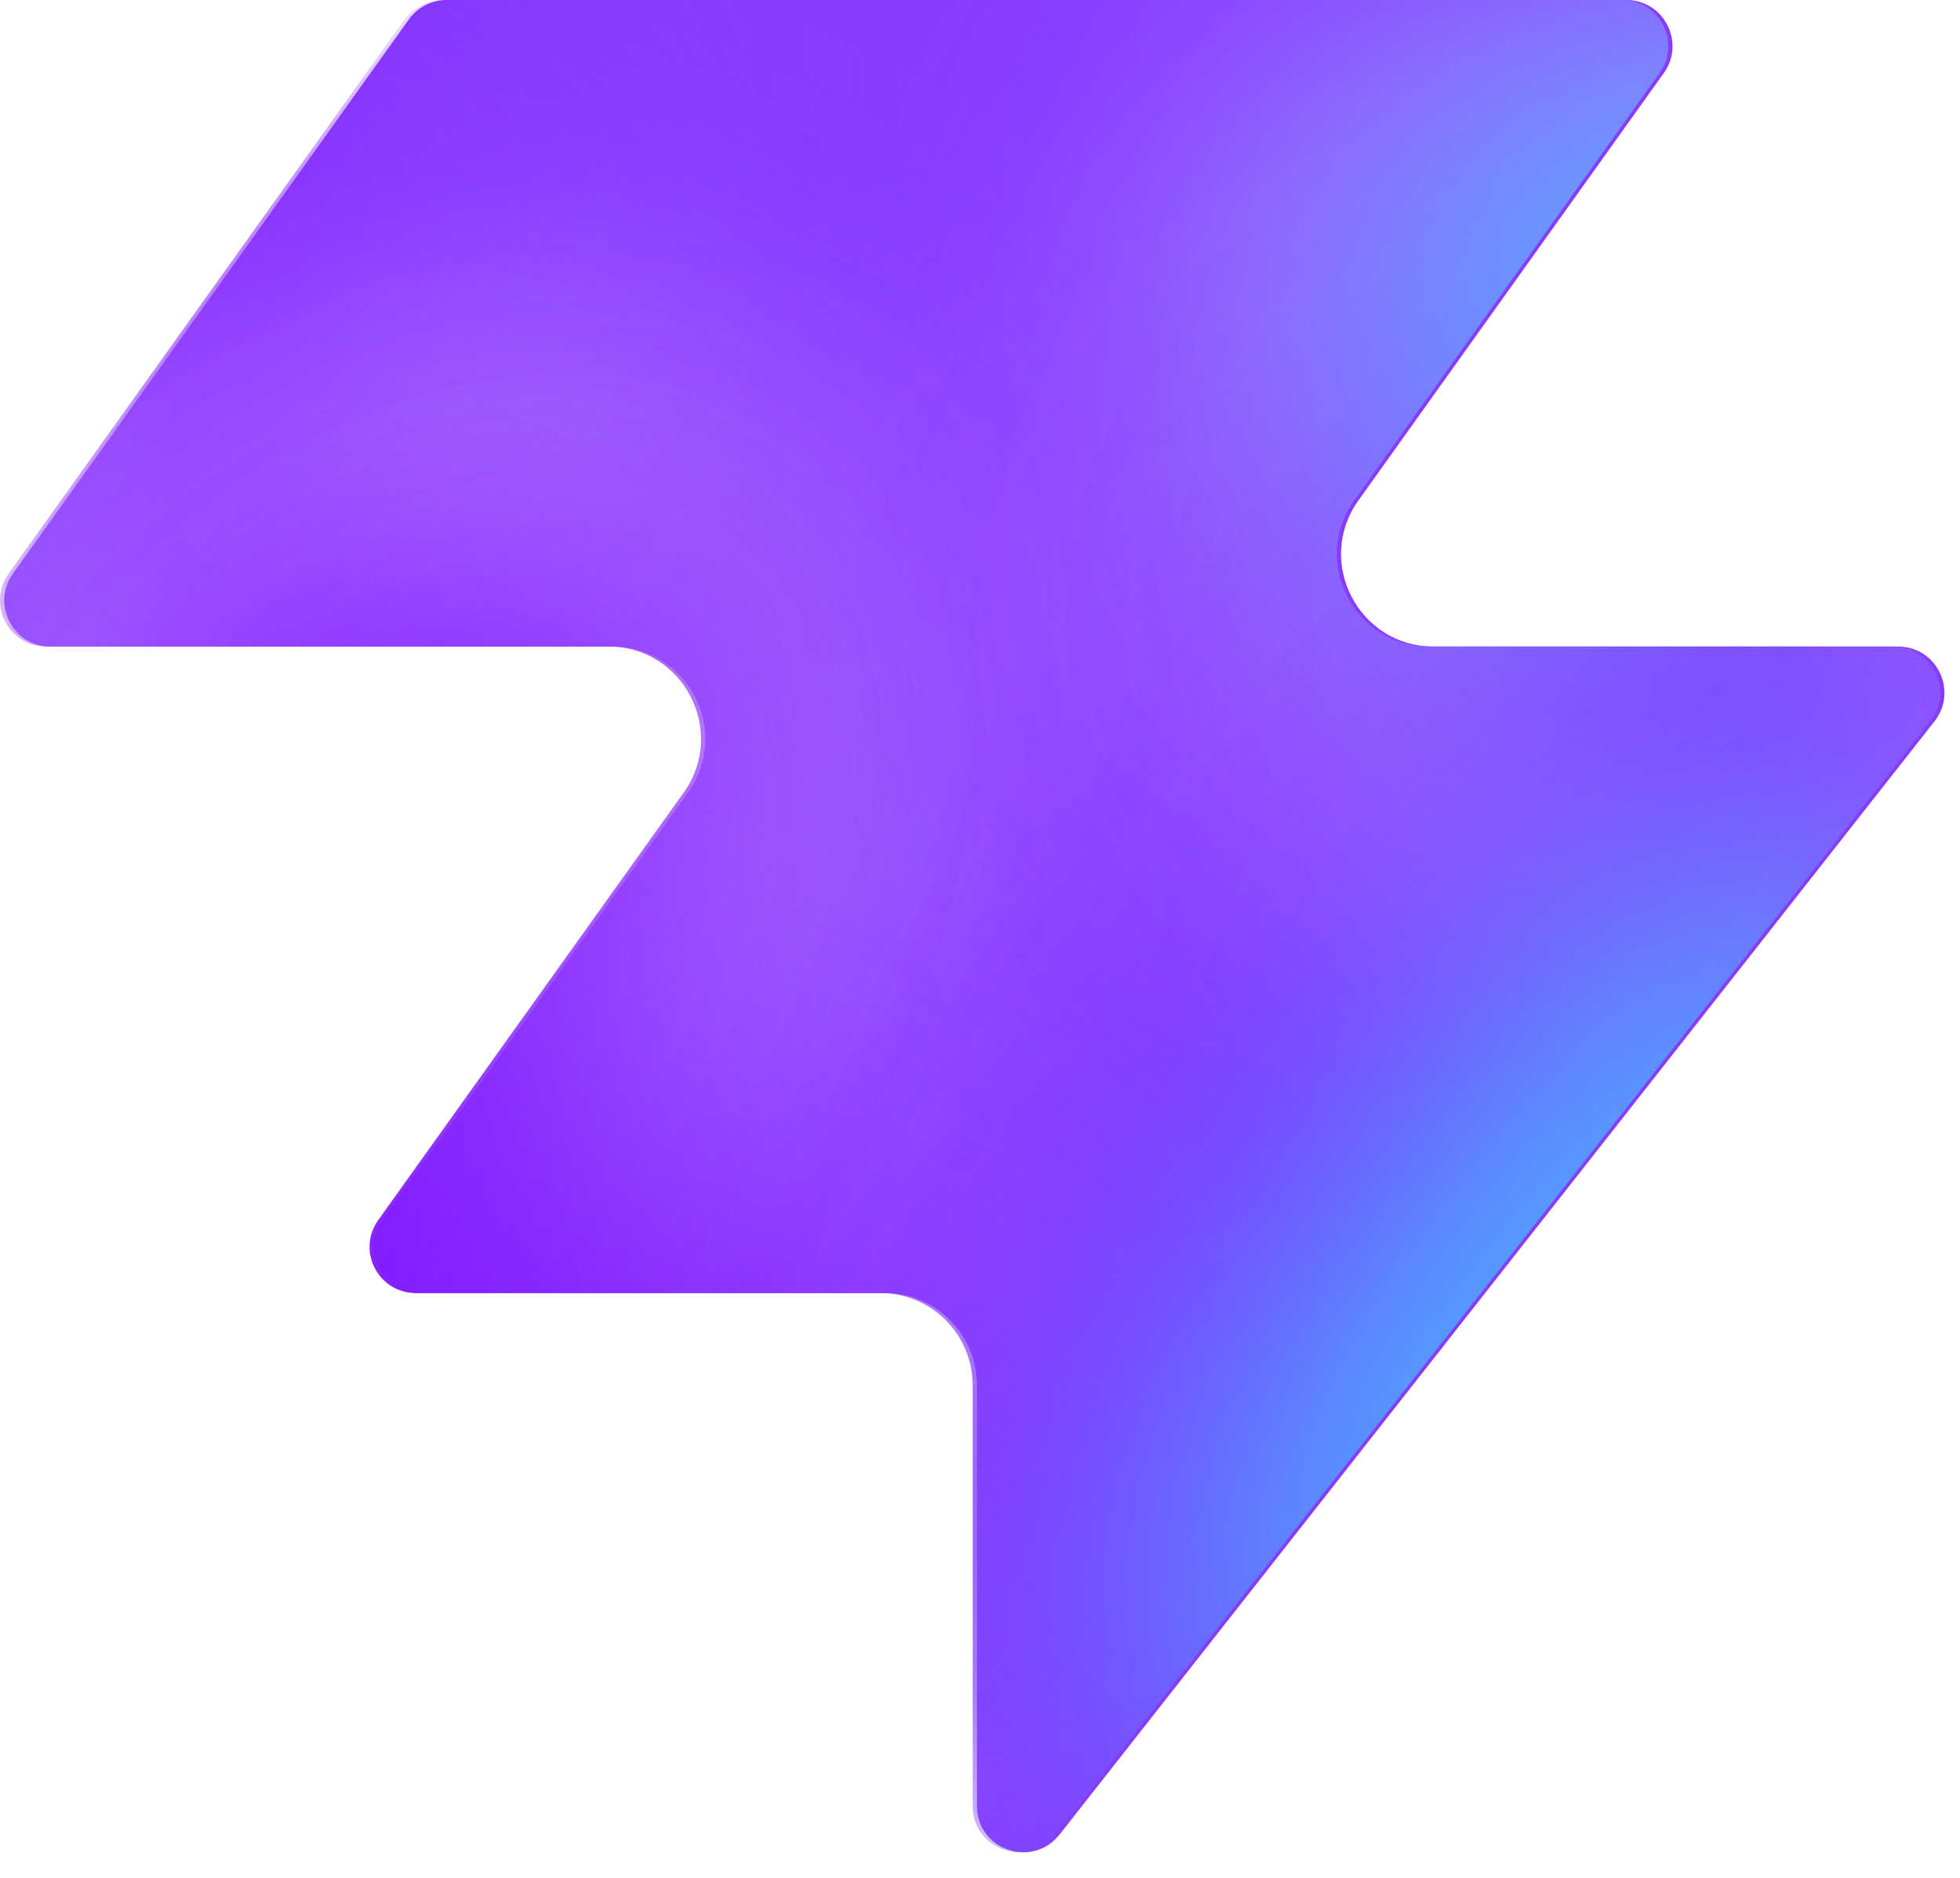
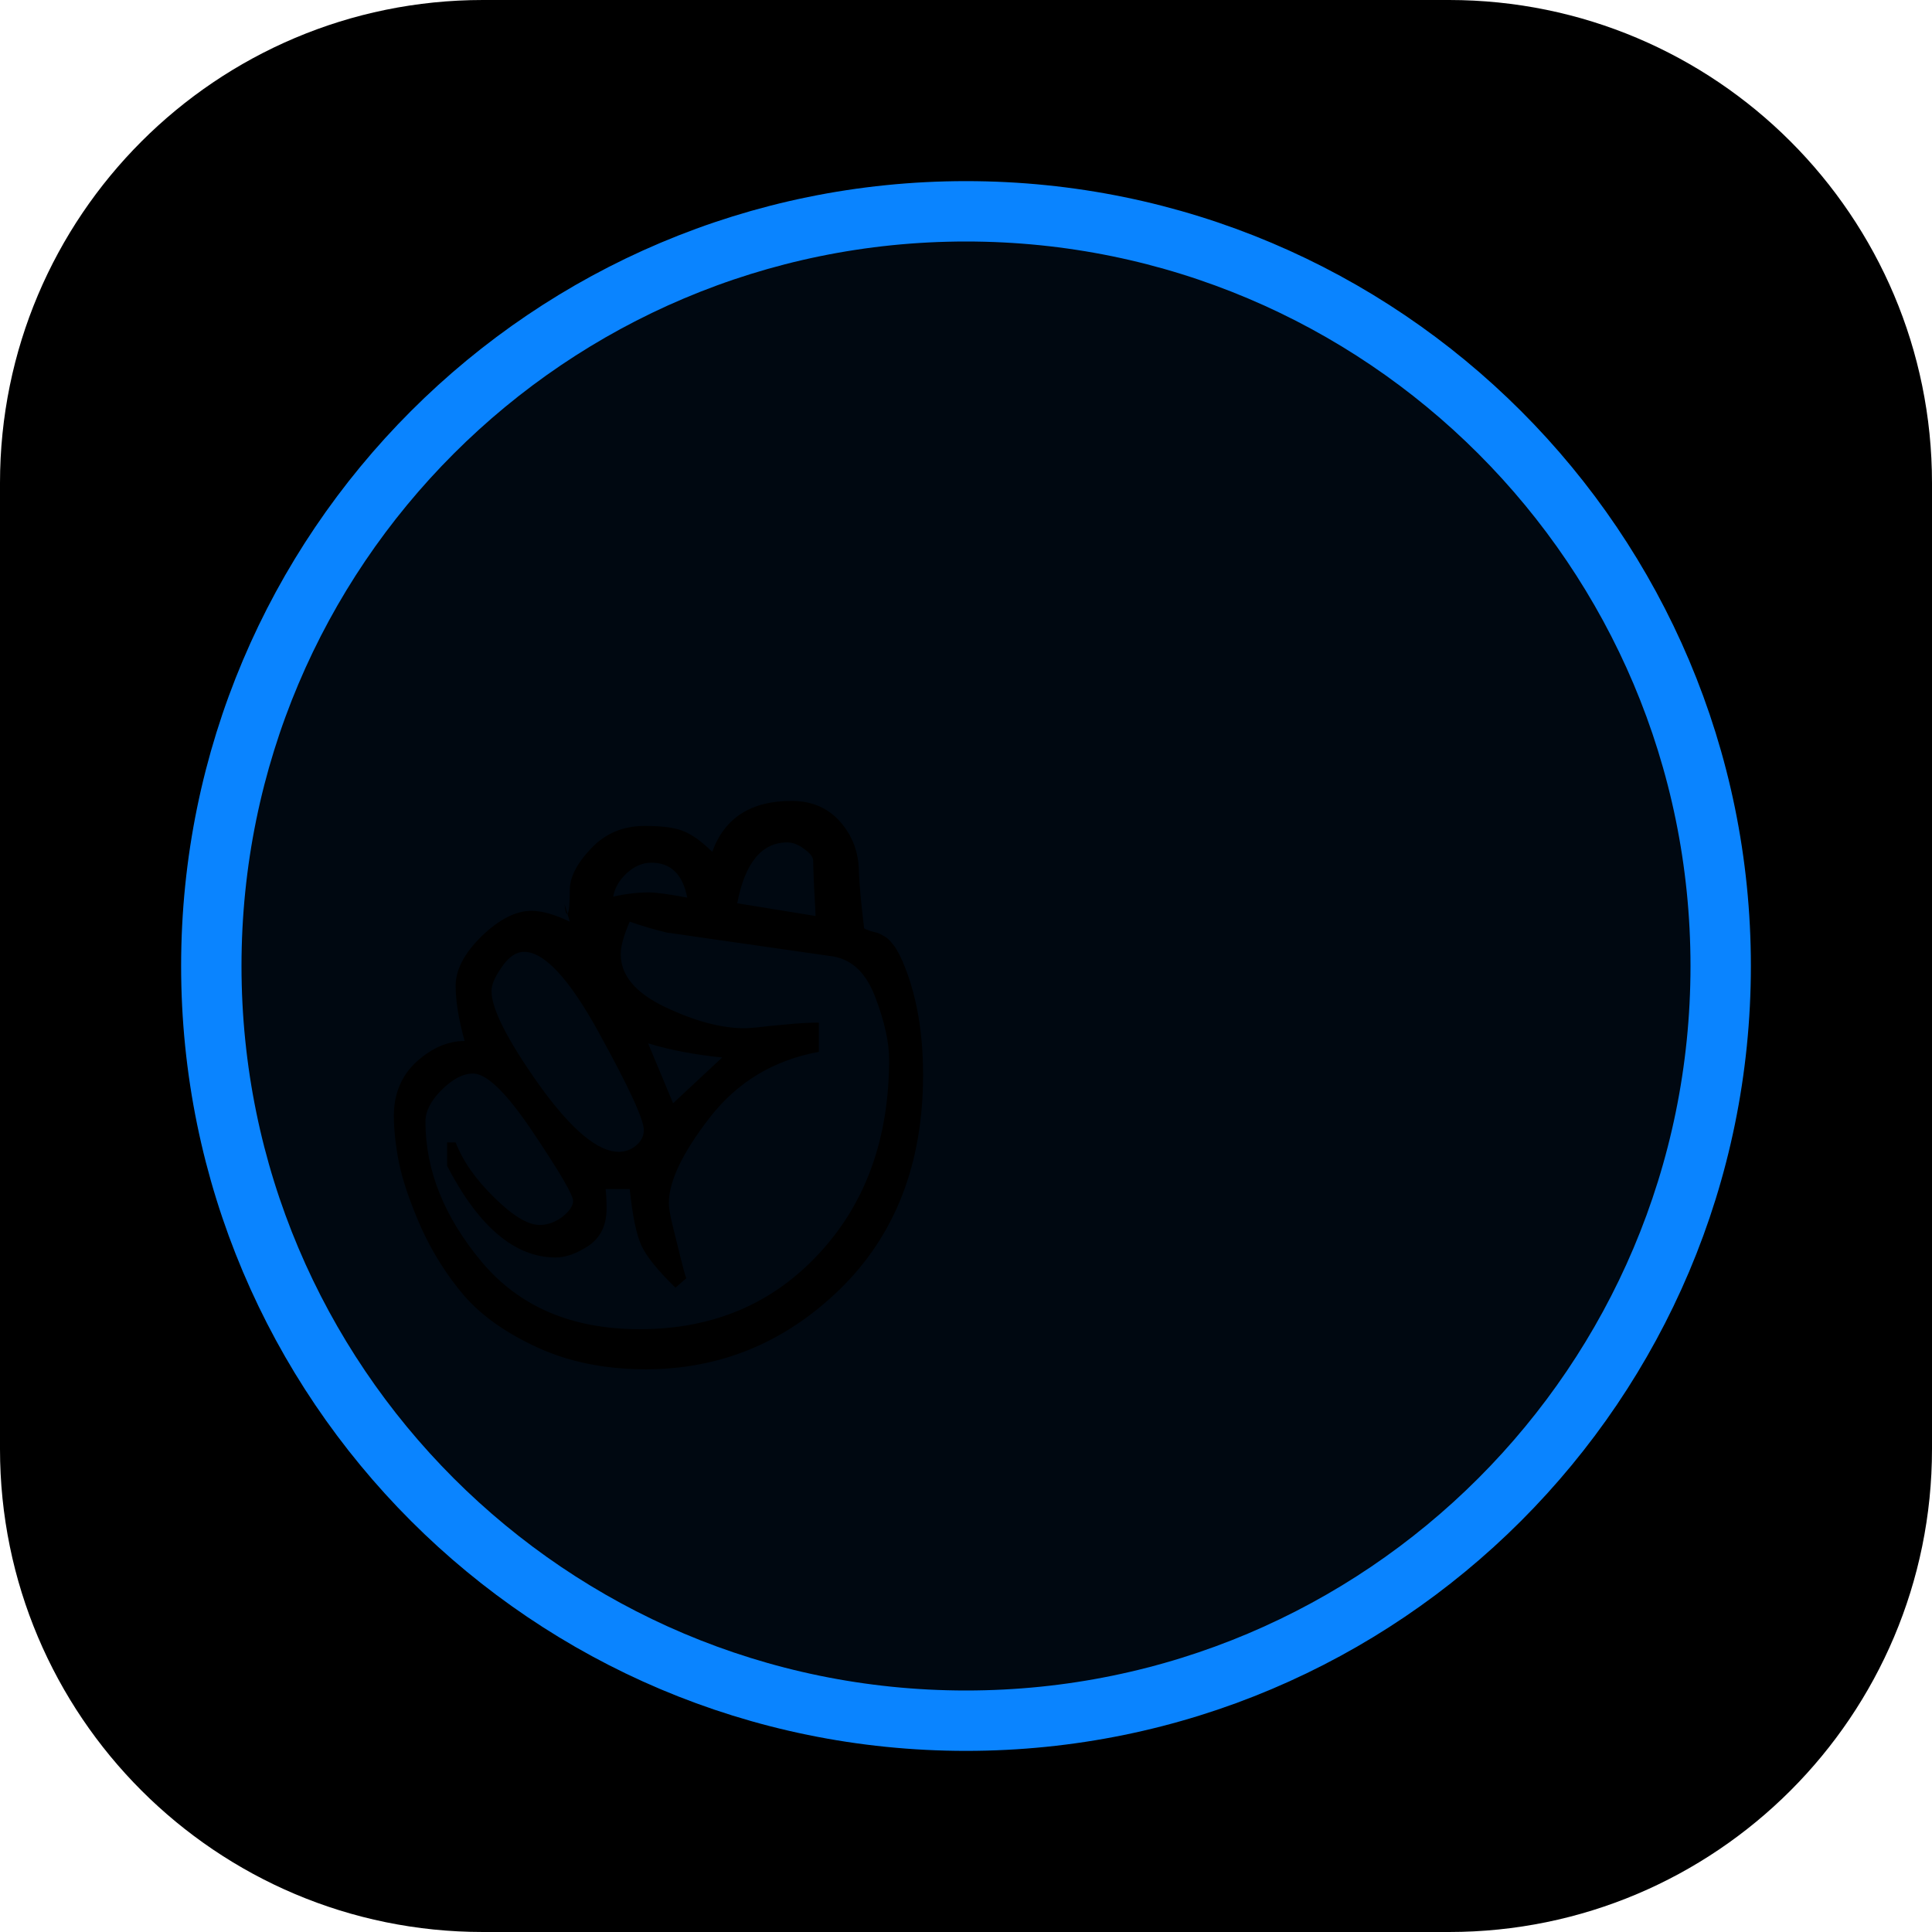
- <svg xmlns="http://www.w3.org/2000/svg" width="48" height="46" fill="none" viewBox="0 0 48 46">
-   <path fill="#863bff" d="M25.946 44.938c-.664.845-2.021.375-2.021-.698V33.937a2.26 2.26 0 0 0-2.262-2.262H10.287c-.92 0-1.456-1.04-.92-1.788l7.48-10.471c1.07-1.497 0-3.578-1.842-3.578H1.237c-.92 0-1.456-1.04-.92-1.788L10.013.474c.214-.297.556-.474.92-.474h28.894c.92 0 1.456 1.04.92 1.788l-7.48 10.471c-1.07 1.498 0 3.579 1.842 3.579h11.377c.943 0 1.473 1.088.89 1.83L25.947 44.94z" style="fill:#863bff;fill:color(display-p3 .525 .23 1);fill-opacity:1" />
-   <mask id="a" width="48" height="46" x="0" y="0" maskUnits="userSpaceOnUse" style="mask-type:alpha">
-     <path fill="#000" d="M25.842 44.938c-.664.844-2.021.375-2.021-.698V33.937a2.26 2.26 0 0 0-2.262-2.262H10.183c-.92 0-1.456-1.04-.92-1.788l7.48-10.471c1.07-1.498 0-3.579-1.842-3.579H1.133c-.92 0-1.456-1.04-.92-1.787L9.91.473c.214-.297.556-.474.92-.474h28.894c.92 0 1.456 1.04.92 1.788l-7.48 10.471c-1.07 1.498 0 3.578 1.842 3.578h11.377c.943 0 1.473 1.088.89 1.832L25.843 44.94z" style="fill:#000;fill-opacity:1" />
-   </mask>
-   <g mask="url(#a)">
-     <g filter="url(#b)">
-       <ellipse cx="5.508" cy="14.704" fill="#ede6ff" rx="5.508" ry="14.704" style="fill:#ede6ff;fill:color(display-p3 .927 .903 1);fill-opacity:1" transform="matrix(.00324 1 1 -.00324 -4.47 31.516)" />
-     </g>
-     <g filter="url(#c)">
-       <ellipse cx="10.399" cy="29.851" fill="#ede6ff" rx="10.399" ry="29.851" style="fill:#ede6ff;fill:color(display-p3 .927 .903 1);fill-opacity:1" transform="matrix(.00324 1 1 -.00324 -39.328 7.883)" />
-     </g>
-     <g filter="url(#d)">
-       <ellipse cx="5.508" cy="30.487" fill="#7e14ff" rx="5.508" ry="30.487" style="fill:#7e14ff;fill:color(display-p3 .492 .077 1);fill-opacity:1" transform="rotate(89.814 -25.913 -14.639)scale(1 -1)" />
-     </g>
-     <g filter="url(#e)">
-       <ellipse cx="5.508" cy="30.599" fill="#7e14ff" rx="5.508" ry="30.599" style="fill:#7e14ff;fill:color(display-p3 .492 .077 1);fill-opacity:1" transform="rotate(89.814 -32.644 -3.334)scale(1 -1)" />
-     </g>
-     <g filter="url(#f)">
-       <ellipse cx="5.508" cy="30.599" fill="#7e14ff" rx="5.508" ry="30.599" style="fill:#7e14ff;fill:color(display-p3 .492 .077 1);fill-opacity:1" transform="matrix(.00324 1 1 -.00324 -34.34 30.47)" />
-     </g>
-     <g filter="url(#g)">
-       <ellipse cx="14.072" cy="22.078" fill="#ede6ff" rx="14.072" ry="22.078" style="fill:#ede6ff;fill:color(display-p3 .927 .903 1);fill-opacity:1" transform="rotate(93.35 24.506 48.493)scale(-1 1)" />
-     </g>
-     <g filter="url(#h)">
-       <ellipse cx="3.47" cy="21.501" fill="#7e14ff" rx="3.47" ry="21.501" style="fill:#7e14ff;fill:color(display-p3 .492 .077 1);fill-opacity:1" transform="rotate(89.009 28.708 47.59)scale(-1 1)" />
-     </g>
-     <g filter="url(#i)">
-       <ellipse cx="3.47" cy="21.501" fill="#7e14ff" rx="3.47" ry="21.501" style="fill:#7e14ff;fill:color(display-p3 .492 .077 1);fill-opacity:1" transform="rotate(89.009 28.708 47.59)scale(-1 1)" />
-     </g>
-     <g filter="url(#j)">
-       <ellipse cx=".387" cy="8.972" fill="#7e14ff" rx="4.407" ry="29.108" style="fill:#7e14ff;fill:color(display-p3 .492 .077 1);fill-opacity:1" transform="rotate(39.51 .387 8.972)" />
-     </g>
-     <g filter="url(#k)">
-       <ellipse cx="47.523" cy="-6.092" fill="#7e14ff" rx="4.407" ry="29.108" style="fill:#7e14ff;fill:color(display-p3 .492 .077 1);fill-opacity:1" transform="rotate(37.892 47.523 -6.092)" />
-     </g>
-     <g filter="url(#l)">
-       <ellipse cx="41.412" cy="6.333" fill="#47bfff" rx="5.971" ry="9.665" style="fill:#47bfff;fill:color(display-p3 .28 .748 1);fill-opacity:1" transform="rotate(37.892 41.412 6.333)" />
-     </g>
-     <g filter="url(#m)">
-       <ellipse cx="-1.879" cy="38.332" fill="#7e14ff" rx="4.407" ry="29.108" style="fill:#7e14ff;fill:color(display-p3 .492 .077 1);fill-opacity:1" transform="rotate(37.892 -1.88 38.332)" />
-     </g>
-     <g filter="url(#n)">
-       <ellipse cx="-1.879" cy="38.332" fill="#7e14ff" rx="4.407" ry="29.108" style="fill:#7e14ff;fill:color(display-p3 .492 .077 1);fill-opacity:1" transform="rotate(37.892 -1.88 38.332)" />
-     </g>
-     <g filter="url(#o)">
-       <ellipse cx="35.651" cy="29.907" fill="#7e14ff" rx="4.407" ry="29.108" style="fill:#7e14ff;fill:color(display-p3 .492 .077 1);fill-opacity:1" transform="rotate(37.892 35.651 29.907)" />
-     </g>
-     <g filter="url(#p)">
-       <ellipse cx="38.418" cy="32.4" fill="#47bfff" rx="5.971" ry="15.297" style="fill:#47bfff;fill:color(display-p3 .28 .748 1);fill-opacity:1" transform="rotate(37.892 38.418 32.4)" />
-     </g>
-   </g>
-   <defs>
-     <filter id="b" width="60.045" height="41.654" x="-19.77" y="16.149" color-interpolation-filters="sRGB" filterUnits="userSpaceOnUse">
-       <feFlood flood-opacity="0" result="BackgroundImageFix" />
-       <feBlend in="SourceGraphic" in2="BackgroundImageFix" result="shape" />
-       <feGaussianBlur result="effect1_foregroundBlur_2002_17158" stdDeviation="7.659" />
-     </filter>
-     <filter id="c" width="90.34" height="51.437" x="-54.613" y="-7.533" color-interpolation-filters="sRGB" filterUnits="userSpaceOnUse">
-       <feFlood flood-opacity="0" result="BackgroundImageFix" />
-       <feBlend in="SourceGraphic" in2="BackgroundImageFix" result="shape" />
-       <feGaussianBlur result="effect1_foregroundBlur_2002_17158" stdDeviation="7.659" />
-     </filter>
-     <filter id="d" width="79.355" height="29.4" x="-49.64" y="2.03" color-interpolation-filters="sRGB" filterUnits="userSpaceOnUse">
-       <feFlood flood-opacity="0" result="BackgroundImageFix" />
-       <feBlend in="SourceGraphic" in2="BackgroundImageFix" result="shape" />
-       <feGaussianBlur result="effect1_foregroundBlur_2002_17158" stdDeviation="4.596" />
-     </filter>
-     <filter id="e" width="79.579" height="29.4" x="-45.045" y="20.029" color-interpolation-filters="sRGB" filterUnits="userSpaceOnUse">
-       <feFlood flood-opacity="0" result="BackgroundImageFix" />
-       <feBlend in="SourceGraphic" in2="BackgroundImageFix" result="shape" />
-       <feGaussianBlur result="effect1_foregroundBlur_2002_17158" stdDeviation="4.596" />
-     </filter>
-     <filter id="f" width="79.579" height="29.4" x="-43.513" y="21.178" color-interpolation-filters="sRGB" filterUnits="userSpaceOnUse">
-       <feFlood flood-opacity="0" result="BackgroundImageFix" />
-       <feBlend in="SourceGraphic" in2="BackgroundImageFix" result="shape" />
-       <feGaussianBlur result="effect1_foregroundBlur_2002_17158" stdDeviation="4.596" />
-     </filter>
-     <filter id="g" width="74.749" height="58.852" x="15.756" y="-17.901" color-interpolation-filters="sRGB" filterUnits="userSpaceOnUse">
-       <feFlood flood-opacity="0" result="BackgroundImageFix" />
-       <feBlend in="SourceGraphic" in2="BackgroundImageFix" result="shape" />
-       <feGaussianBlur result="effect1_foregroundBlur_2002_17158" stdDeviation="7.659" />
-     </filter>
-     <filter id="h" width="61.377" height="25.362" x="23.548" y="2.284" color-interpolation-filters="sRGB" filterUnits="userSpaceOnUse">
-       <feFlood flood-opacity="0" result="BackgroundImageFix" />
-       <feBlend in="SourceGraphic" in2="BackgroundImageFix" result="shape" />
-       <feGaussianBlur result="effect1_foregroundBlur_2002_17158" stdDeviation="4.596" />
-     </filter>
-     <filter id="i" width="61.377" height="25.362" x="23.548" y="2.284" color-interpolation-filters="sRGB" filterUnits="userSpaceOnUse">
-       <feFlood flood-opacity="0" result="BackgroundImageFix" />
-       <feBlend in="SourceGraphic" in2="BackgroundImageFix" result="shape" />
-       <feGaussianBlur result="effect1_foregroundBlur_2002_17158" stdDeviation="4.596" />
-     </filter>
-     <filter id="j" width="56.045" height="63.649" x="-27.636" y="-22.853" color-interpolation-filters="sRGB" filterUnits="userSpaceOnUse">
-       <feFlood flood-opacity="0" result="BackgroundImageFix" />
-       <feBlend in="SourceGraphic" in2="BackgroundImageFix" result="shape" />
-       <feGaussianBlur result="effect1_foregroundBlur_2002_17158" stdDeviation="4.596" />
-     </filter>
-     <filter id="k" width="54.814" height="64.646" x="20.116" y="-38.415" color-interpolation-filters="sRGB" filterUnits="userSpaceOnUse">
-       <feFlood flood-opacity="0" result="BackgroundImageFix" />
-       <feBlend in="SourceGraphic" in2="BackgroundImageFix" result="shape" />
-       <feGaussianBlur result="effect1_foregroundBlur_2002_17158" stdDeviation="4.596" />
-     </filter>
-     <filter id="l" width="33.541" height="35.313" x="24.641" y="-11.323" color-interpolation-filters="sRGB" filterUnits="userSpaceOnUse">
-       <feFlood flood-opacity="0" result="BackgroundImageFix" />
-       <feBlend in="SourceGraphic" in2="BackgroundImageFix" result="shape" />
-       <feGaussianBlur result="effect1_foregroundBlur_2002_17158" stdDeviation="4.596" />
-     </filter>
-     <filter id="m" width="54.814" height="64.646" x="-29.286" y="6.009" color-interpolation-filters="sRGB" filterUnits="userSpaceOnUse">
-       <feFlood flood-opacity="0" result="BackgroundImageFix" />
-       <feBlend in="SourceGraphic" in2="BackgroundImageFix" result="shape" />
-       <feGaussianBlur result="effect1_foregroundBlur_2002_17158" stdDeviation="4.596" />
-     </filter>
-     <filter id="n" width="54.814" height="64.646" x="-29.286" y="6.009" color-interpolation-filters="sRGB" filterUnits="userSpaceOnUse">
-       <feFlood flood-opacity="0" result="BackgroundImageFix" />
-       <feBlend in="SourceGraphic" in2="BackgroundImageFix" result="shape" />
-       <feGaussianBlur result="effect1_foregroundBlur_2002_17158" stdDeviation="4.596" />
-     </filter>
-     <filter id="o" width="54.814" height="64.646" x="8.244" y="-2.416" color-interpolation-filters="sRGB" filterUnits="userSpaceOnUse">
-       <feFlood flood-opacity="0" result="BackgroundImageFix" />
-       <feBlend in="SourceGraphic" in2="BackgroundImageFix" result="shape" />
-       <feGaussianBlur result="effect1_foregroundBlur_2002_17158" stdDeviation="4.596" />
-     </filter>
-     <filter id="p" width="39.409" height="43.623" x="18.713" y="10.588" color-interpolation-filters="sRGB" filterUnits="userSpaceOnUse">
-       <feFlood flood-opacity="0" result="BackgroundImageFix" />
-       <feBlend in="SourceGraphic" in2="BackgroundImageFix" result="shape" />
-       <feGaussianBlur result="effect1_foregroundBlur_2002_17158" stdDeviation="4.596" />
-     </filter>
-   </defs>
+ <svg xmlns="http://www.w3.org/2000/svg" viewBox="0 0 64 64">
+   <rect width="64" height="64" rx="16" fill="#000" />
+   <circle cx="32" cy="32" r="25" fill="#0a84ff11" stroke="#0a84ff" stroke-width="2" />
+   <text x="12" y="45" font-size="36">✊</text>
</svg>
